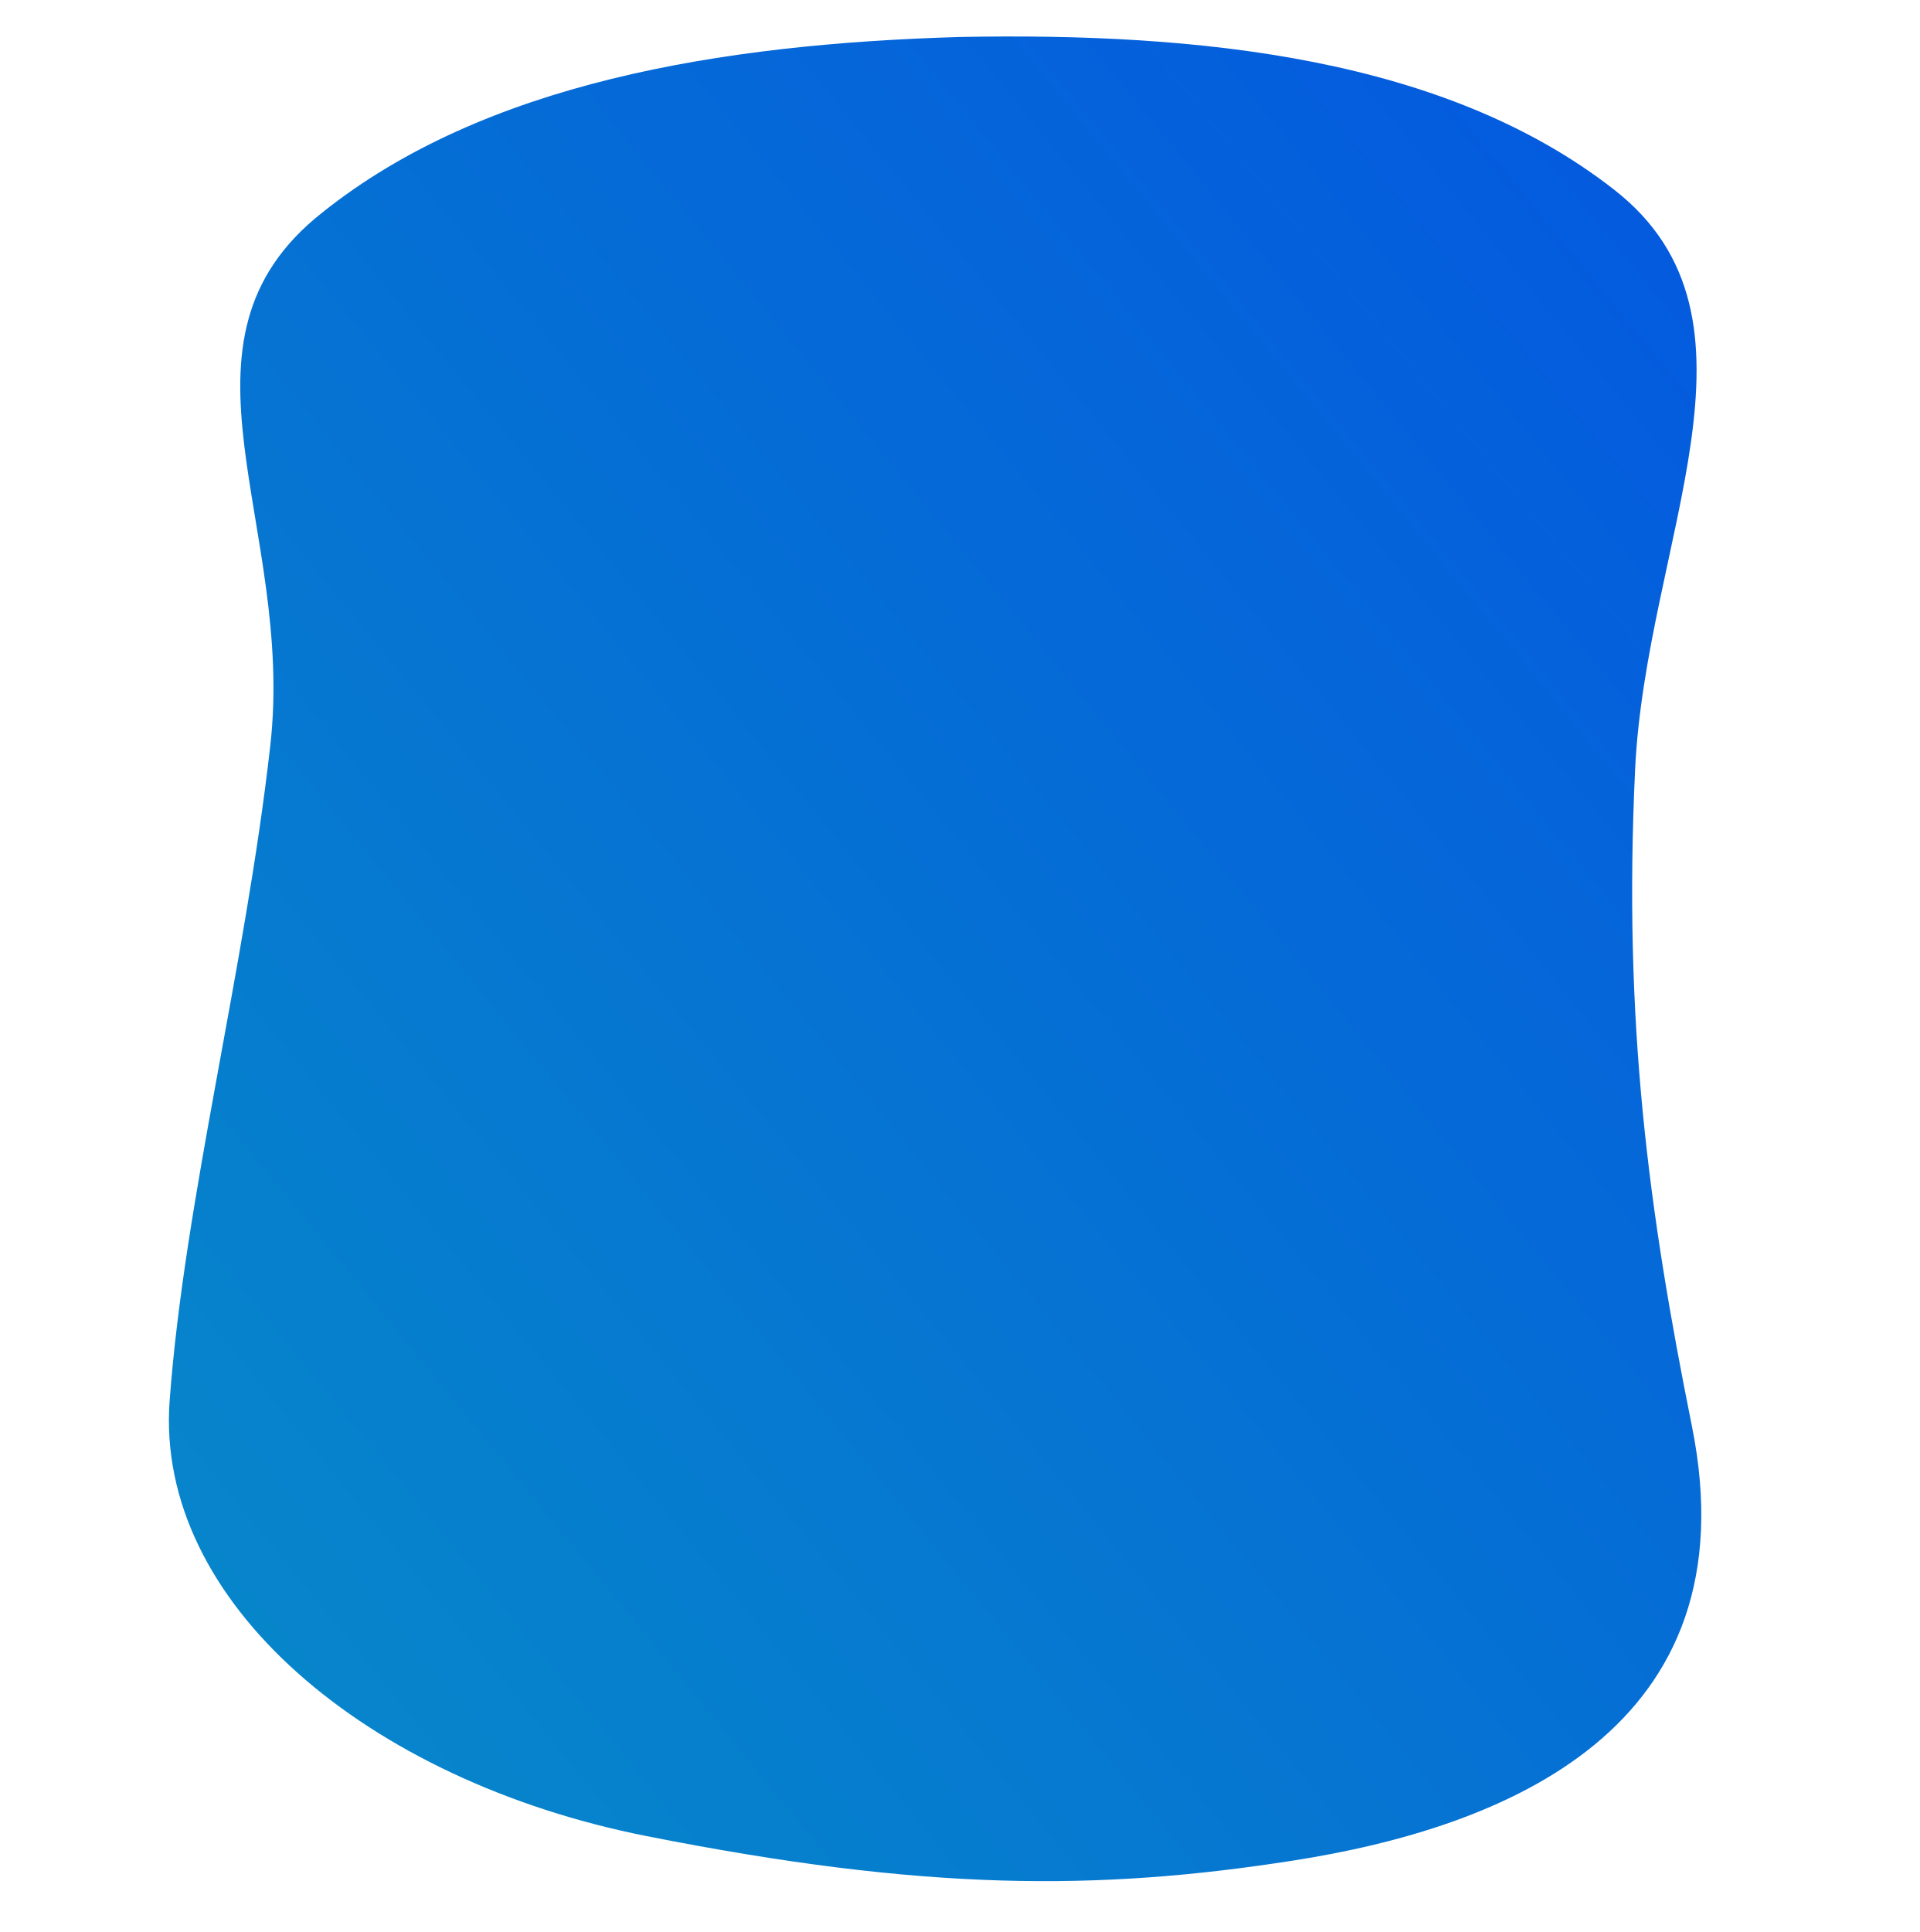
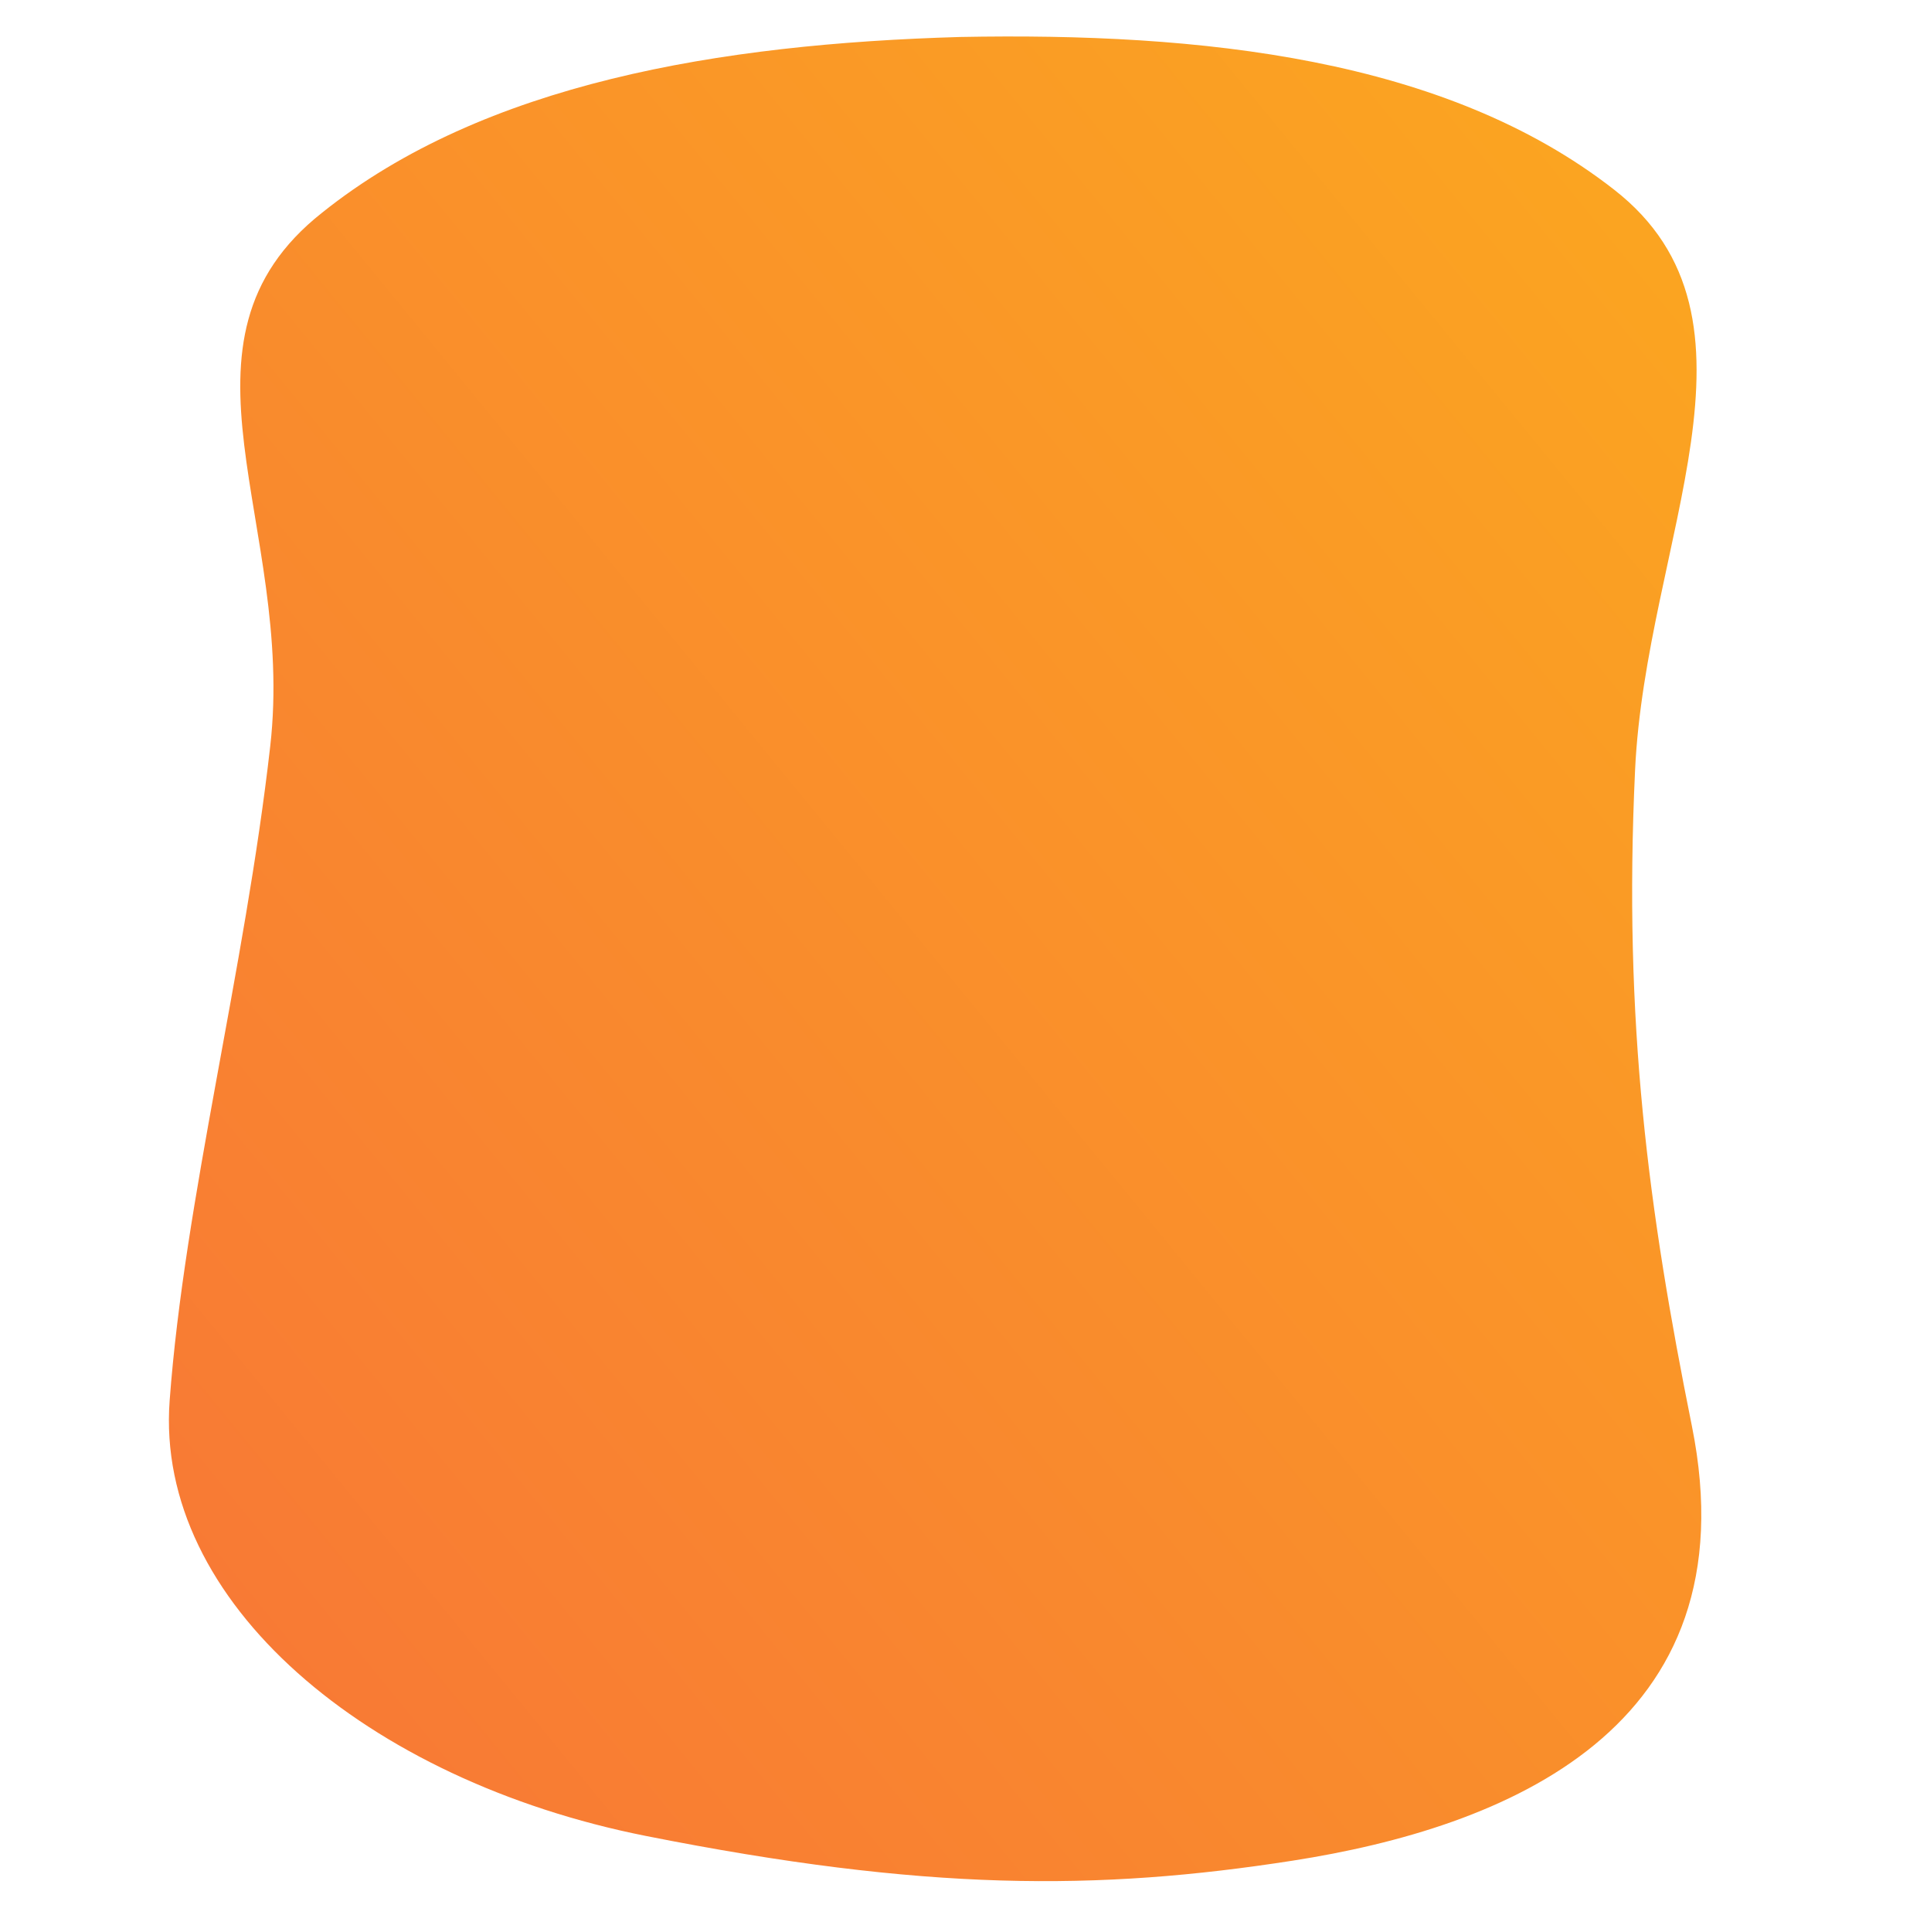
- <svg xmlns="http://www.w3.org/2000/svg" xmlns:ns1="https://boxy-svg.com" id="sw-js-blob-svg" viewBox="8.659 8.4 83.069 83.587" version="1.1">
+ <svg xmlns="http://www.w3.org/2000/svg" id="sw-js-blob-svg" viewBox="8.659 8.4 83.069 83.587" version="1.1">
  <defs>
    <linearGradient id="sw-gradient" x1="0" x2="1" y1="1" y2="0">
      <stop id="stop1" stop-color="rgba(248, 117, 55, 1)" offset="0" />
      <stop id="stop2" stop-color="rgba(251, 168, 31, 1)" offset="1" />
    </linearGradient>
    <linearGradient gradientUnits="userSpaceOnUse" x1="-0.876" y1="-40.022" x2="-0.876" y2="39.787" id="gradient-1">
      <stop id="stop1" stop-color="rgba(248, 117, 55, 1)" offset="0" />
      <stop id="stop2" stop-color="rgba(251, 168, 31, 1)" offset="1" />
    </linearGradient>
-     <filter id="invert-filter-0" color-interpolation-filters="sRGB" x="-500%" y="-500%" width="1000%" height="1000%" ns1:preset="invert 1 1">
-       <feComponentTransfer>
-         <feFuncR type="table" tableValues="1 0" />
-         <feFuncG type="table" tableValues="1 0" />
-         <feFuncB type="table" tableValues="1 0" />
-       </feComponentTransfer>
-     </filter>
  </defs>
-   <path fill="url(#sw-gradient)" d="M 28.5 -33.4 C 35.7 -27.8 29.881 -18.21 29.415 -8.288 C 28.901 2.663 29.995 10.77 31.874 20.1 C 34.518 33.229 23.738 37.477 14.6 38.9 C 6.157 40.215 -1.309 40.23 -13.392 37.831 C -25.475 35.432 -34.642 27.687 -34 19 C -33.358 10.314 -30.748 0.391 -29.648 -9.309 C -28.548 -18.909 -34.5 -26.8 -27.4 -32.4 C -20.4 -38 -10.2 -39.7 0.2 -40 C 10.6 -40.2 21.2 -39.1 28.5 -33.4 Z" width="100%" height="100%" transform="translate(50 50)" stroke-width="0" style="transition: all 0.3s ease 0s; stroke: url(#gradient-1); filter: url(#invert-filter-0);" />
+   <path d="M 28.5 -33.4 C 35.7 -27.8 29.881 -18.21 29.415 -8.288 C 28.901 2.663 29.995 10.77 31.874 20.1 C 34.518 33.229 23.738 37.477 14.6 38.9 C 6.157 40.215 -1.309 40.23 -13.392 37.831 C -25.475 35.432 -34.642 27.687 -34 19 C -33.358 10.314 -30.748 0.391 -29.648 -9.309 C -28.548 -18.909 -34.5 -26.8 -27.4 -32.4 C -20.4 -38 -10.2 -39.7 0.2 -40 C 10.6 -40.2 21.2 -39.1 28.5 -33.4 Z" width="100%" height="100%" transform="translate(50 50)" stroke-width="0" style="transition: all 0.3s ease 0s; stroke: url(#gradient-1);" fill="url(#sw-gradient)" />
</svg>
